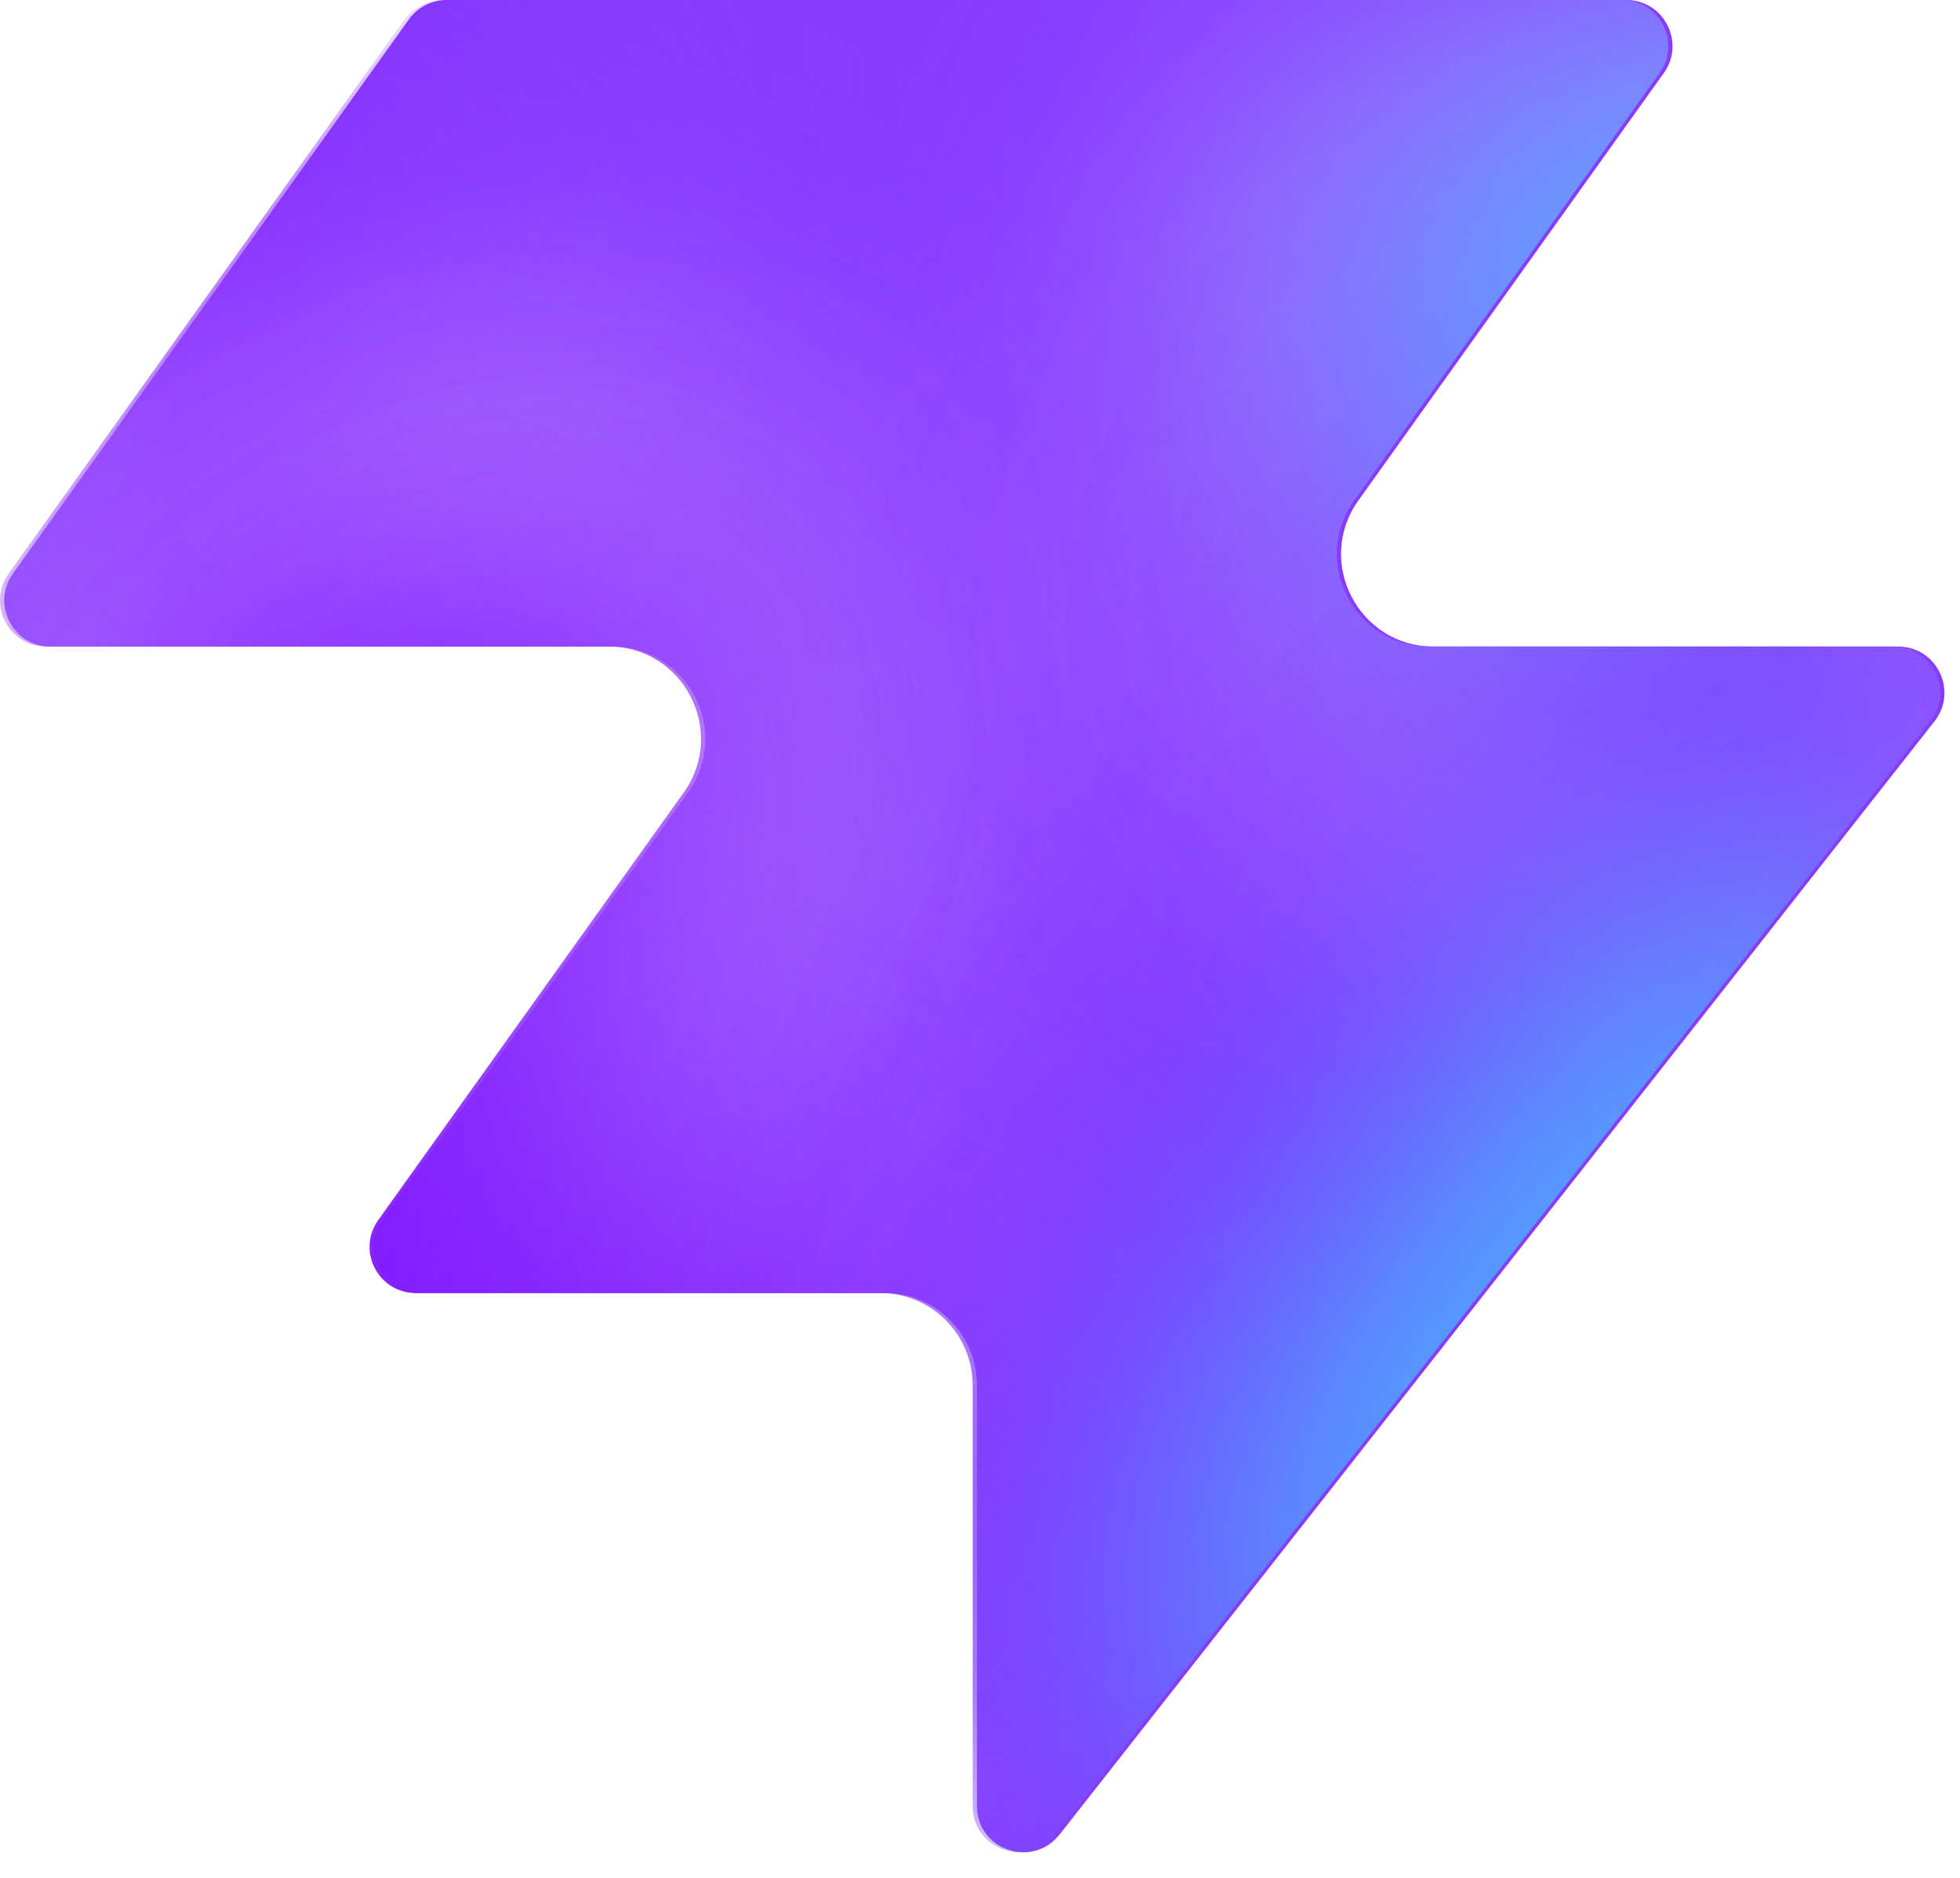
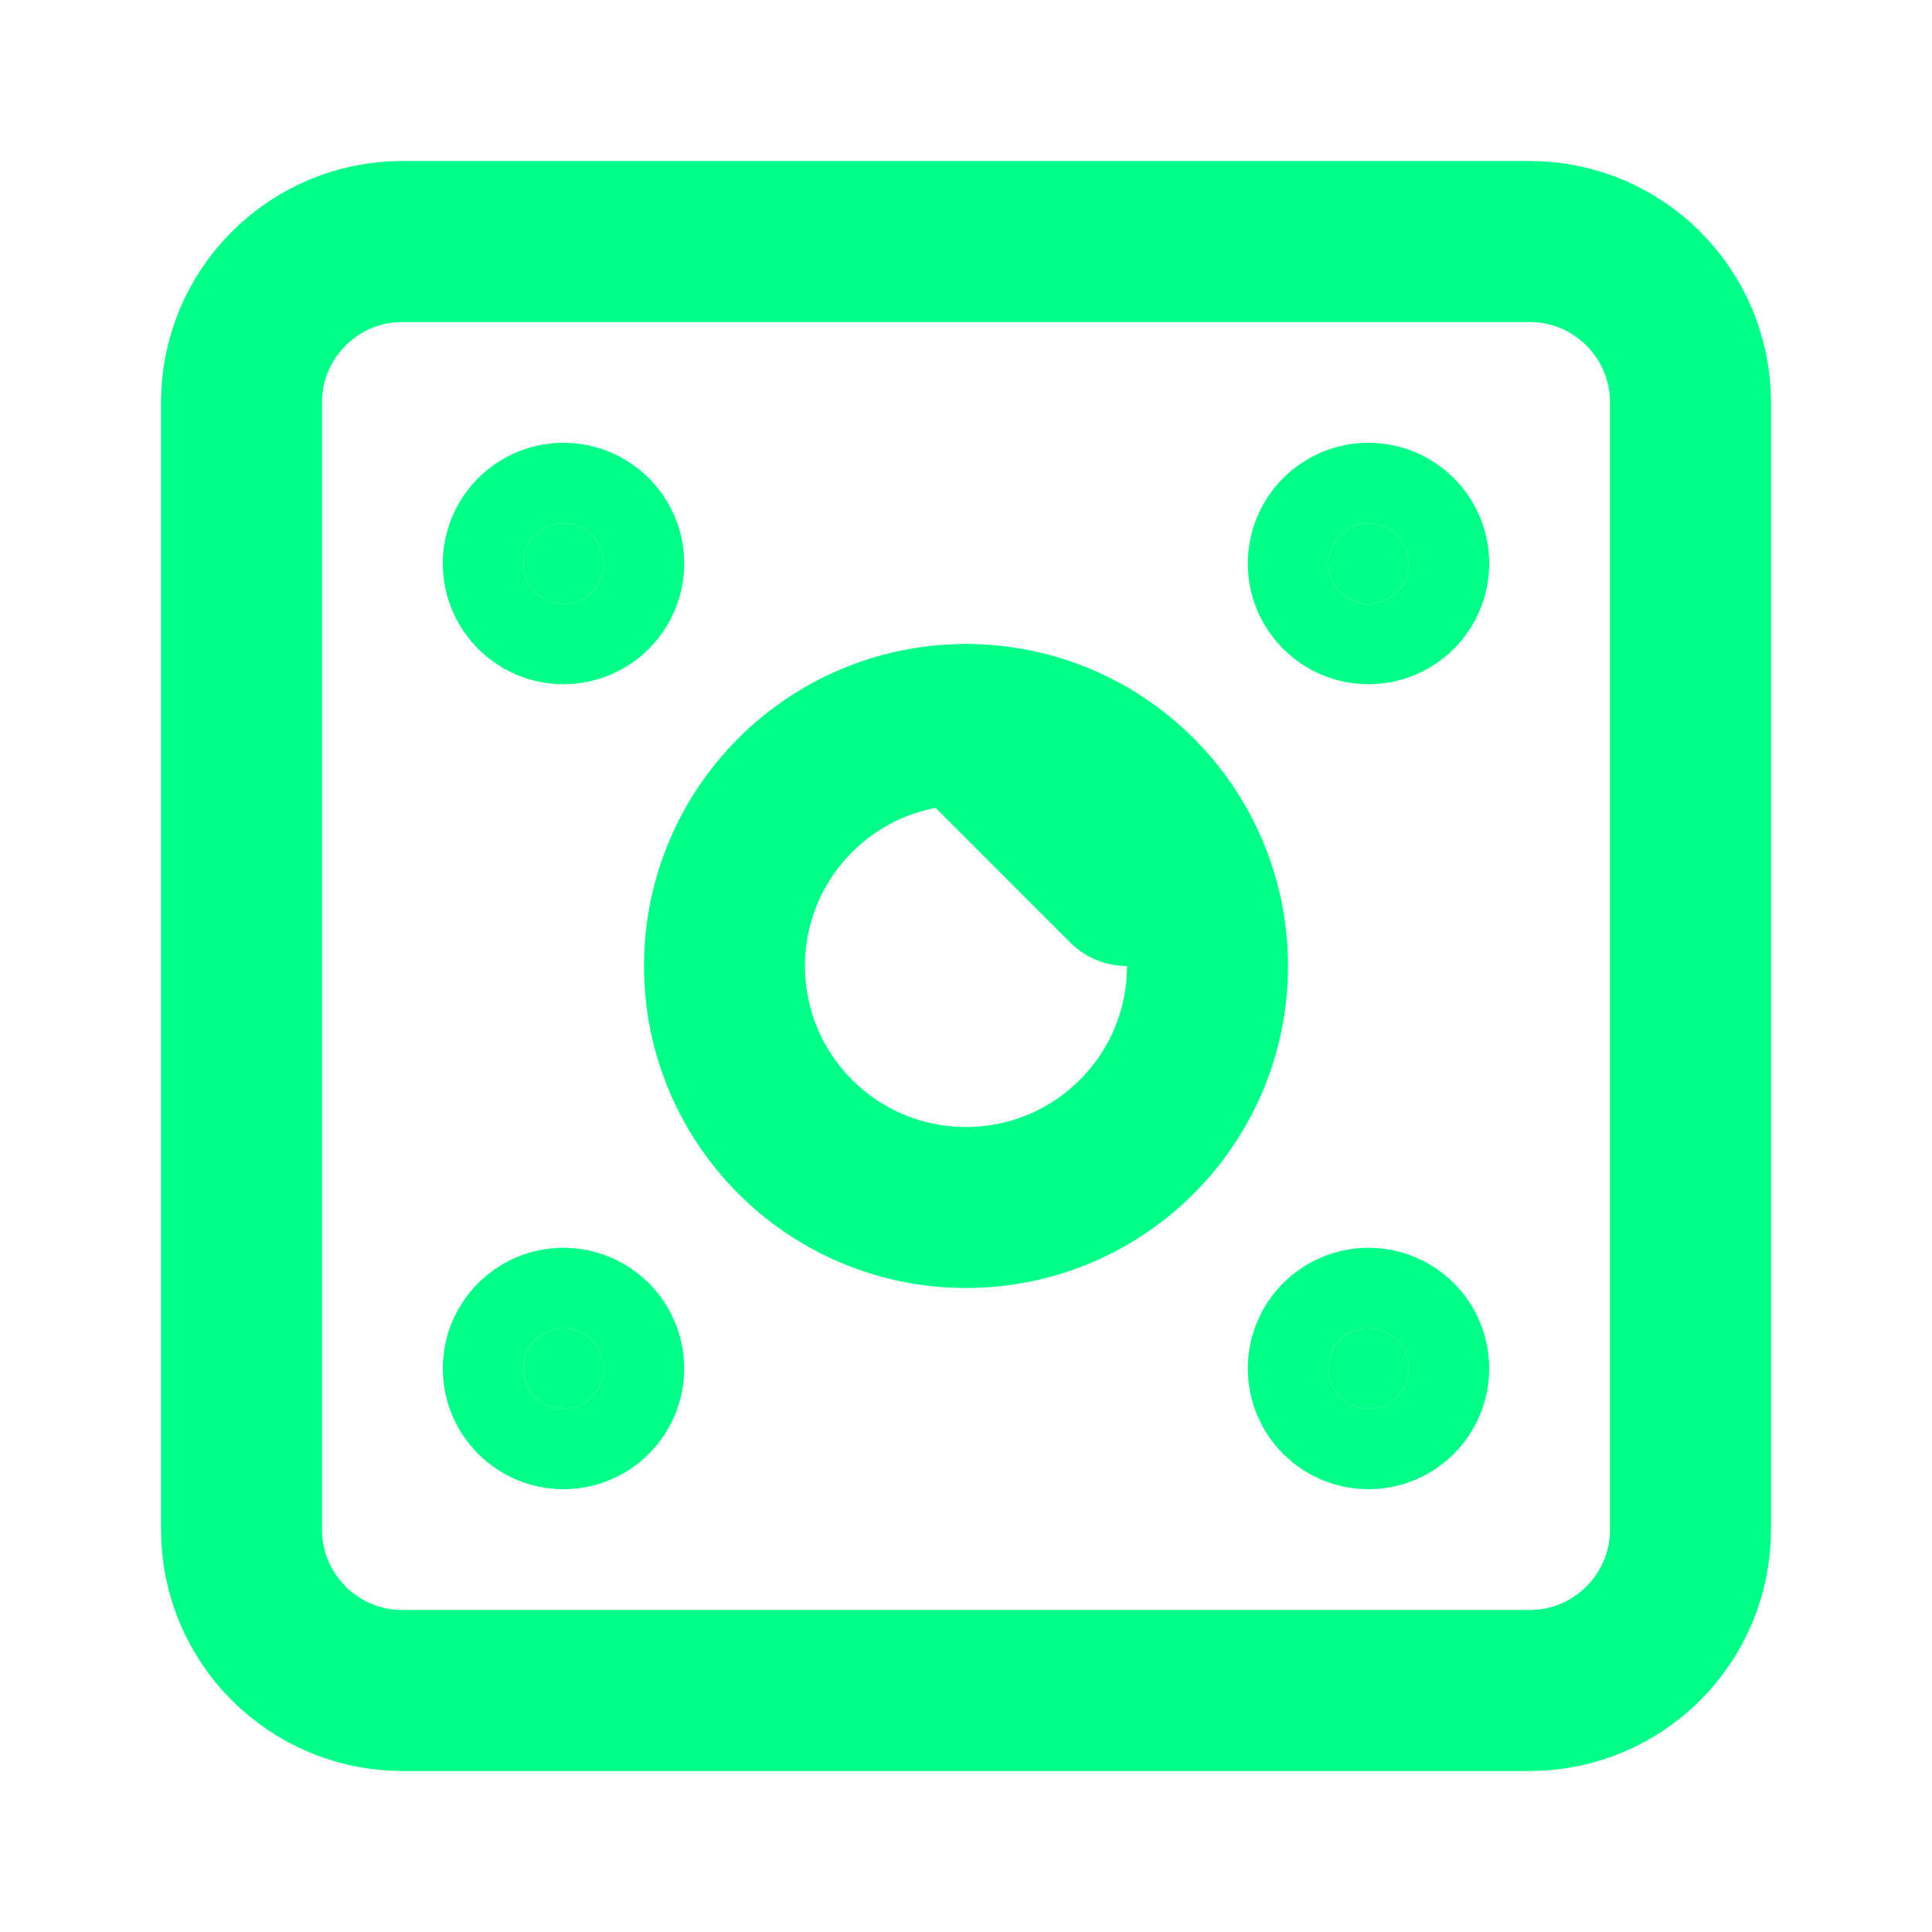
- <svg xmlns="http://www.w3.org/2000/svg" width="48" height="46" fill="none" viewBox="0 0 48 46">
-   <path fill="#863bff" d="M25.946 44.938c-.664.845-2.021.375-2.021-.698V33.937a2.26 2.26 0 0 0-2.262-2.262H10.287c-.92 0-1.456-1.04-.92-1.788l7.48-10.471c1.07-1.497 0-3.578-1.842-3.578H1.237c-.92 0-1.456-1.04-.92-1.788L10.013.474c.214-.297.556-.474.92-.474h28.894c.92 0 1.456 1.04.92 1.788l-7.48 10.471c-1.07 1.498 0 3.579 1.842 3.579h11.377c.943 0 1.473 1.088.89 1.83L25.947 44.94z" style="fill:#863bff;fill:color(display-p3 .525 .23 1);fill-opacity:1" />
-   <mask id="a" width="48" height="46" x="0" y="0" maskUnits="userSpaceOnUse" style="mask-type:alpha">
-     <path fill="#000" d="M25.842 44.938c-.664.844-2.021.375-2.021-.698V33.937a2.26 2.26 0 0 0-2.262-2.262H10.183c-.92 0-1.456-1.04-.92-1.788l7.48-10.471c1.07-1.498 0-3.579-1.842-3.579H1.133c-.92 0-1.456-1.04-.92-1.787L9.91.473c.214-.297.556-.474.92-.474h28.894c.92 0 1.456 1.04.92 1.788l-7.48 10.471c-1.07 1.498 0 3.578 1.842 3.578h11.377c.943 0 1.473 1.088.89 1.832L25.843 44.94z" style="fill:#000;fill-opacity:1" />
-   </mask>
-   <g mask="url(#a)">
-     <g filter="url(#b)">
-       <ellipse cx="5.508" cy="14.704" fill="#ede6ff" rx="5.508" ry="14.704" style="fill:#ede6ff;fill:color(display-p3 .927 .903 1);fill-opacity:1" transform="matrix(.00324 1 1 -.00324 -4.47 31.516)" />
-     </g>
-     <g filter="url(#c)">
-       <ellipse cx="10.399" cy="29.851" fill="#ede6ff" rx="10.399" ry="29.851" style="fill:#ede6ff;fill:color(display-p3 .927 .903 1);fill-opacity:1" transform="matrix(.00324 1 1 -.00324 -39.328 7.883)" />
-     </g>
-     <g filter="url(#d)">
-       <ellipse cx="5.508" cy="30.487" fill="#7e14ff" rx="5.508" ry="30.487" style="fill:#7e14ff;fill:color(display-p3 .492 .077 1);fill-opacity:1" transform="rotate(89.814 -25.913 -14.639)scale(1 -1)" />
-     </g>
-     <g filter="url(#e)">
-       <ellipse cx="5.508" cy="30.599" fill="#7e14ff" rx="5.508" ry="30.599" style="fill:#7e14ff;fill:color(display-p3 .492 .077 1);fill-opacity:1" transform="rotate(89.814 -32.644 -3.334)scale(1 -1)" />
-     </g>
-     <g filter="url(#f)">
-       <ellipse cx="5.508" cy="30.599" fill="#7e14ff" rx="5.508" ry="30.599" style="fill:#7e14ff;fill:color(display-p3 .492 .077 1);fill-opacity:1" transform="matrix(.00324 1 1 -.00324 -34.34 30.47)" />
-     </g>
-     <g filter="url(#g)">
-       <ellipse cx="14.072" cy="22.078" fill="#ede6ff" rx="14.072" ry="22.078" style="fill:#ede6ff;fill:color(display-p3 .927 .903 1);fill-opacity:1" transform="rotate(93.35 24.506 48.493)scale(-1 1)" />
-     </g>
-     <g filter="url(#h)">
-       <ellipse cx="3.47" cy="21.501" fill="#7e14ff" rx="3.47" ry="21.501" style="fill:#7e14ff;fill:color(display-p3 .492 .077 1);fill-opacity:1" transform="rotate(89.009 28.708 47.59)scale(-1 1)" />
-     </g>
-     <g filter="url(#i)">
-       <ellipse cx="3.47" cy="21.501" fill="#7e14ff" rx="3.47" ry="21.501" style="fill:#7e14ff;fill:color(display-p3 .492 .077 1);fill-opacity:1" transform="rotate(89.009 28.708 47.59)scale(-1 1)" />
-     </g>
-     <g filter="url(#j)">
-       <ellipse cx=".387" cy="8.972" fill="#7e14ff" rx="4.407" ry="29.108" style="fill:#7e14ff;fill:color(display-p3 .492 .077 1);fill-opacity:1" transform="rotate(39.51 .387 8.972)" />
-     </g>
-     <g filter="url(#k)">
-       <ellipse cx="47.523" cy="-6.092" fill="#7e14ff" rx="4.407" ry="29.108" style="fill:#7e14ff;fill:color(display-p3 .492 .077 1);fill-opacity:1" transform="rotate(37.892 47.523 -6.092)" />
-     </g>
-     <g filter="url(#l)">
-       <ellipse cx="41.412" cy="6.333" fill="#47bfff" rx="5.971" ry="9.665" style="fill:#47bfff;fill:color(display-p3 .28 .748 1);fill-opacity:1" transform="rotate(37.892 41.412 6.333)" />
-     </g>
-     <g filter="url(#m)">
-       <ellipse cx="-1.879" cy="38.332" fill="#7e14ff" rx="4.407" ry="29.108" style="fill:#7e14ff;fill:color(display-p3 .492 .077 1);fill-opacity:1" transform="rotate(37.892 -1.88 38.332)" />
-     </g>
-     <g filter="url(#n)">
-       <ellipse cx="-1.879" cy="38.332" fill="#7e14ff" rx="4.407" ry="29.108" style="fill:#7e14ff;fill:color(display-p3 .492 .077 1);fill-opacity:1" transform="rotate(37.892 -1.88 38.332)" />
-     </g>
-     <g filter="url(#o)">
-       <ellipse cx="35.651" cy="29.907" fill="#7e14ff" rx="4.407" ry="29.108" style="fill:#7e14ff;fill:color(display-p3 .492 .077 1);fill-opacity:1" transform="rotate(37.892 35.651 29.907)" />
-     </g>
-     <g filter="url(#p)">
-       <ellipse cx="38.418" cy="32.4" fill="#47bfff" rx="5.971" ry="15.297" style="fill:#47bfff;fill:color(display-p3 .28 .748 1);fill-opacity:1" transform="rotate(37.892 38.418 32.4)" />
-     </g>
-   </g>
-   <defs>
-     <filter id="b" width="60.045" height="41.654" x="-19.77" y="16.149" color-interpolation-filters="sRGB" filterUnits="userSpaceOnUse">
-       <feFlood flood-opacity="0" result="BackgroundImageFix" />
-       <feBlend in="SourceGraphic" in2="BackgroundImageFix" result="shape" />
-       <feGaussianBlur result="effect1_foregroundBlur_2002_17158" stdDeviation="7.659" />
-     </filter>
-     <filter id="c" width="90.34" height="51.437" x="-54.613" y="-7.533" color-interpolation-filters="sRGB" filterUnits="userSpaceOnUse">
-       <feFlood flood-opacity="0" result="BackgroundImageFix" />
-       <feBlend in="SourceGraphic" in2="BackgroundImageFix" result="shape" />
-       <feGaussianBlur result="effect1_foregroundBlur_2002_17158" stdDeviation="7.659" />
-     </filter>
-     <filter id="d" width="79.355" height="29.4" x="-49.64" y="2.03" color-interpolation-filters="sRGB" filterUnits="userSpaceOnUse">
-       <feFlood flood-opacity="0" result="BackgroundImageFix" />
-       <feBlend in="SourceGraphic" in2="BackgroundImageFix" result="shape" />
-       <feGaussianBlur result="effect1_foregroundBlur_2002_17158" stdDeviation="4.596" />
-     </filter>
-     <filter id="e" width="79.579" height="29.4" x="-45.045" y="20.029" color-interpolation-filters="sRGB" filterUnits="userSpaceOnUse">
-       <feFlood flood-opacity="0" result="BackgroundImageFix" />
-       <feBlend in="SourceGraphic" in2="BackgroundImageFix" result="shape" />
-       <feGaussianBlur result="effect1_foregroundBlur_2002_17158" stdDeviation="4.596" />
-     </filter>
-     <filter id="f" width="79.579" height="29.4" x="-43.513" y="21.178" color-interpolation-filters="sRGB" filterUnits="userSpaceOnUse">
-       <feFlood flood-opacity="0" result="BackgroundImageFix" />
-       <feBlend in="SourceGraphic" in2="BackgroundImageFix" result="shape" />
-       <feGaussianBlur result="effect1_foregroundBlur_2002_17158" stdDeviation="4.596" />
-     </filter>
-     <filter id="g" width="74.749" height="58.852" x="15.756" y="-17.901" color-interpolation-filters="sRGB" filterUnits="userSpaceOnUse">
-       <feFlood flood-opacity="0" result="BackgroundImageFix" />
-       <feBlend in="SourceGraphic" in2="BackgroundImageFix" result="shape" />
-       <feGaussianBlur result="effect1_foregroundBlur_2002_17158" stdDeviation="7.659" />
-     </filter>
-     <filter id="h" width="61.377" height="25.362" x="23.548" y="2.284" color-interpolation-filters="sRGB" filterUnits="userSpaceOnUse">
-       <feFlood flood-opacity="0" result="BackgroundImageFix" />
-       <feBlend in="SourceGraphic" in2="BackgroundImageFix" result="shape" />
-       <feGaussianBlur result="effect1_foregroundBlur_2002_17158" stdDeviation="4.596" />
-     </filter>
-     <filter id="i" width="61.377" height="25.362" x="23.548" y="2.284" color-interpolation-filters="sRGB" filterUnits="userSpaceOnUse">
-       <feFlood flood-opacity="0" result="BackgroundImageFix" />
-       <feBlend in="SourceGraphic" in2="BackgroundImageFix" result="shape" />
-       <feGaussianBlur result="effect1_foregroundBlur_2002_17158" stdDeviation="4.596" />
-     </filter>
-     <filter id="j" width="56.045" height="63.649" x="-27.636" y="-22.853" color-interpolation-filters="sRGB" filterUnits="userSpaceOnUse">
-       <feFlood flood-opacity="0" result="BackgroundImageFix" />
-       <feBlend in="SourceGraphic" in2="BackgroundImageFix" result="shape" />
-       <feGaussianBlur result="effect1_foregroundBlur_2002_17158" stdDeviation="4.596" />
-     </filter>
-     <filter id="k" width="54.814" height="64.646" x="20.116" y="-38.415" color-interpolation-filters="sRGB" filterUnits="userSpaceOnUse">
-       <feFlood flood-opacity="0" result="BackgroundImageFix" />
-       <feBlend in="SourceGraphic" in2="BackgroundImageFix" result="shape" />
-       <feGaussianBlur result="effect1_foregroundBlur_2002_17158" stdDeviation="4.596" />
-     </filter>
-     <filter id="l" width="33.541" height="35.313" x="24.641" y="-11.323" color-interpolation-filters="sRGB" filterUnits="userSpaceOnUse">
-       <feFlood flood-opacity="0" result="BackgroundImageFix" />
-       <feBlend in="SourceGraphic" in2="BackgroundImageFix" result="shape" />
-       <feGaussianBlur result="effect1_foregroundBlur_2002_17158" stdDeviation="4.596" />
-     </filter>
-     <filter id="m" width="54.814" height="64.646" x="-29.286" y="6.009" color-interpolation-filters="sRGB" filterUnits="userSpaceOnUse">
-       <feFlood flood-opacity="0" result="BackgroundImageFix" />
-       <feBlend in="SourceGraphic" in2="BackgroundImageFix" result="shape" />
-       <feGaussianBlur result="effect1_foregroundBlur_2002_17158" stdDeviation="4.596" />
-     </filter>
-     <filter id="n" width="54.814" height="64.646" x="-29.286" y="6.009" color-interpolation-filters="sRGB" filterUnits="userSpaceOnUse">
-       <feFlood flood-opacity="0" result="BackgroundImageFix" />
-       <feBlend in="SourceGraphic" in2="BackgroundImageFix" result="shape" />
-       <feGaussianBlur result="effect1_foregroundBlur_2002_17158" stdDeviation="4.596" />
-     </filter>
-     <filter id="o" width="54.814" height="64.646" x="8.244" y="-2.416" color-interpolation-filters="sRGB" filterUnits="userSpaceOnUse">
-       <feFlood flood-opacity="0" result="BackgroundImageFix" />
-       <feBlend in="SourceGraphic" in2="BackgroundImageFix" result="shape" />
-       <feGaussianBlur result="effect1_foregroundBlur_2002_17158" stdDeviation="4.596" />
-     </filter>
-     <filter id="p" width="39.409" height="43.623" x="18.713" y="10.588" color-interpolation-filters="sRGB" filterUnits="userSpaceOnUse">
-       <feFlood flood-opacity="0" result="BackgroundImageFix" />
-       <feBlend in="SourceGraphic" in2="BackgroundImageFix" result="shape" />
-       <feGaussianBlur result="effect1_foregroundBlur_2002_17158" stdDeviation="4.596" />
-     </filter>
-   </defs>
+ <svg xmlns="http://www.w3.org/2000/svg" width="48" height="48" viewBox="0 0 24 24" fill="none" stroke="#00ff88" stroke-width="2" stroke-linecap="round" stroke-linejoin="round">
+   <rect x="3" y="3" width="18" height="18" rx="2" ry="2" />
+   <circle cx="12" cy="12" r="3" />
+   <path d="M12 9l2 2" />
+   <circle cx="7" cy="7" r="0.5" fill="#00ff88" />
+   <circle cx="17" cy="7" r="0.5" fill="#00ff88" />
+   <circle cx="7" cy="17" r="0.5" fill="#00ff88" />
+   <circle cx="17" cy="17" r="0.5" fill="#00ff88" />
</svg>
